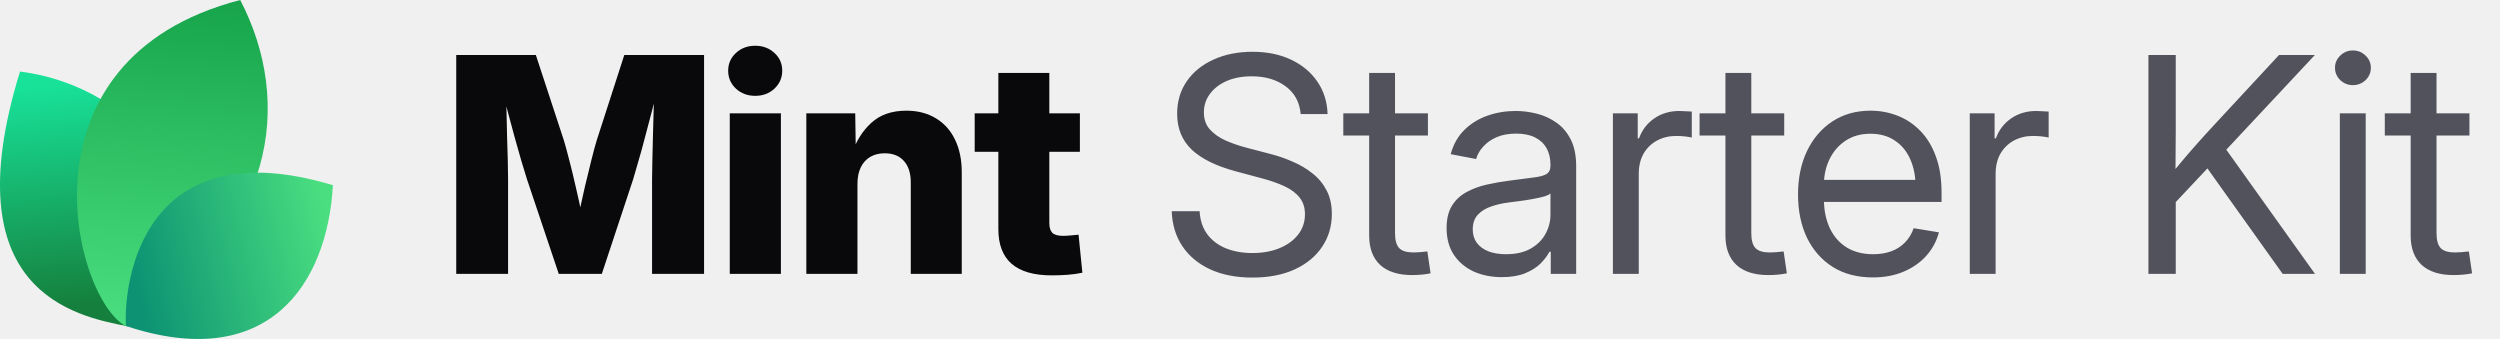
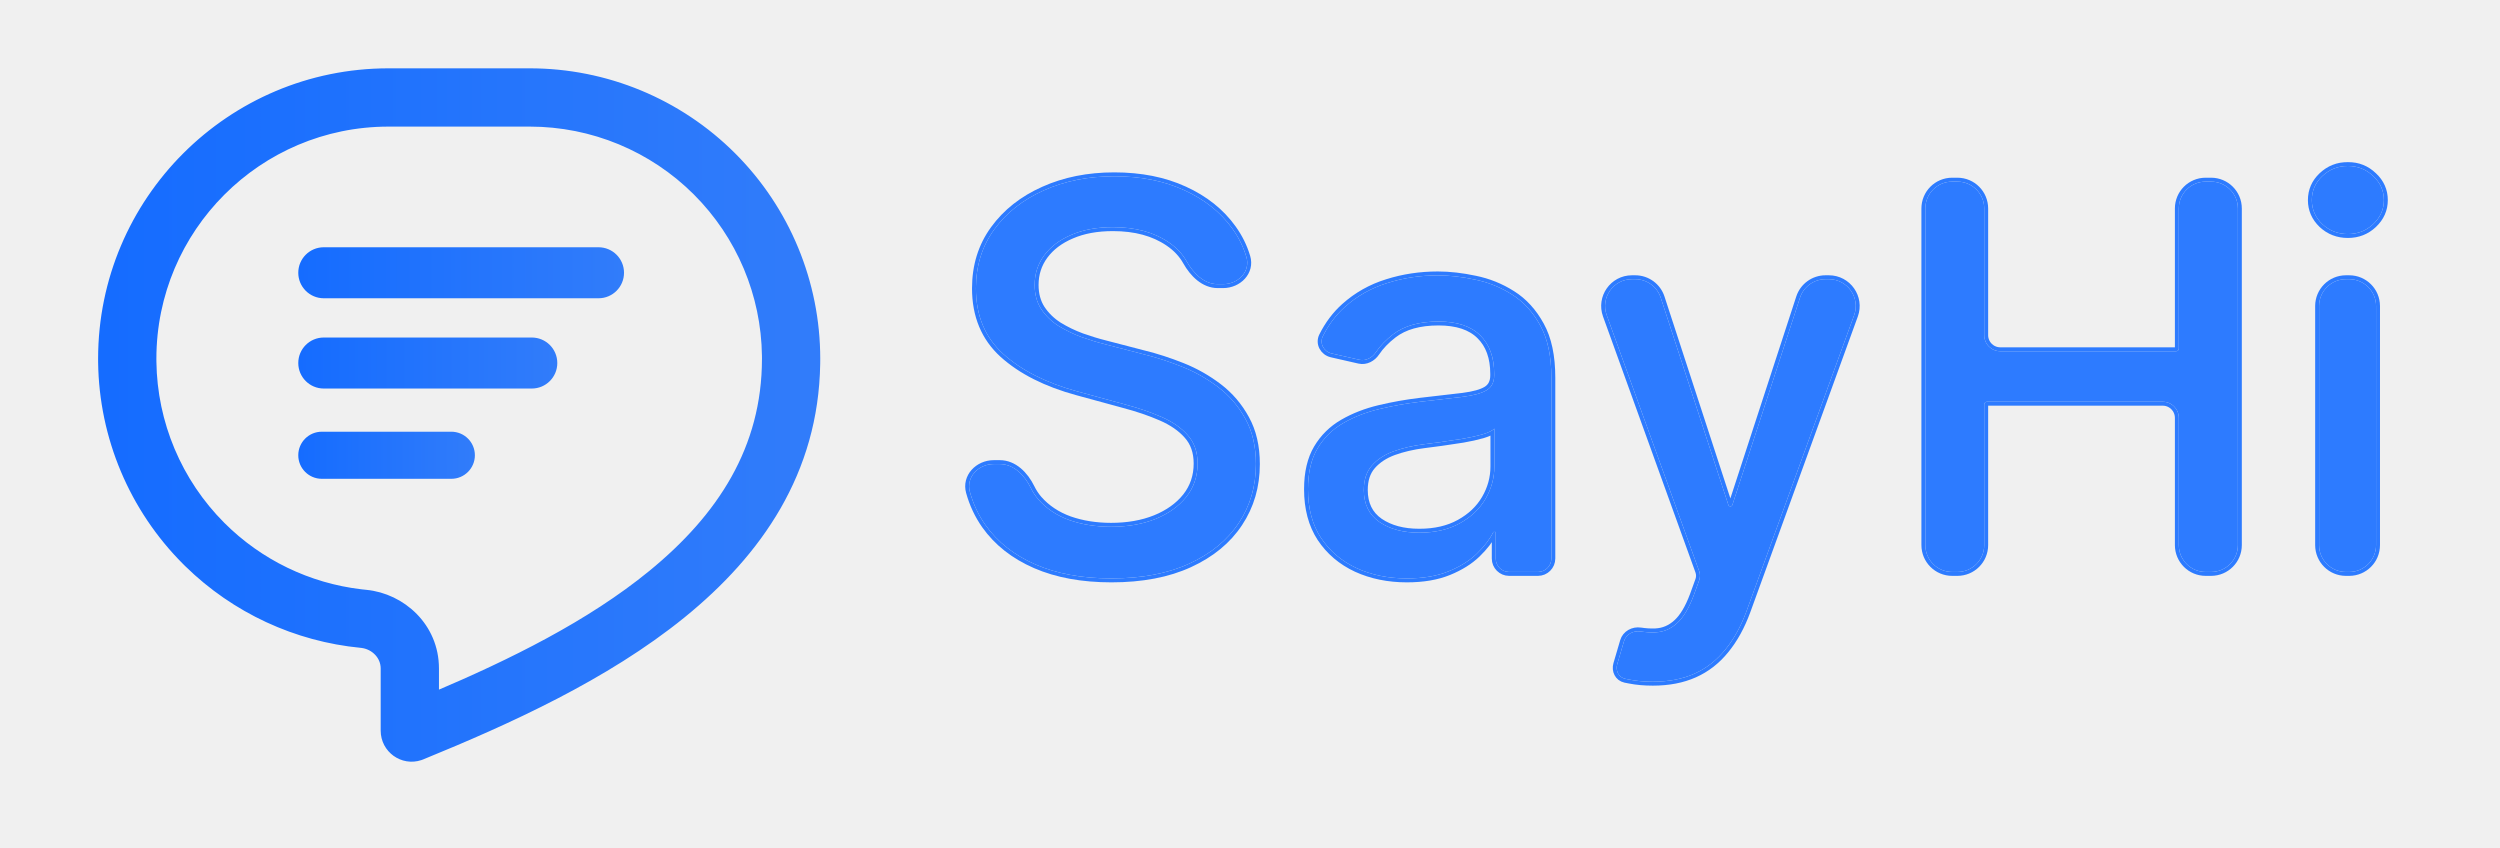
- <svg xmlns="http://www.w3.org/2000/svg" width="177" height="24" viewBox="0 0 177 24" fill="none">
-   <path d="M9.061 23.108C5.268 22.377 -3.391 20.627 1.417 5.064C9.634 6.099 16.973 14.064 9.061 23.108Z" fill="url(#paint0_linear_17557_2020)" />
-   <path d="M8.919 23.094C5.276 21.222 0.784 4.209 17.007 0C20.757 7.193 19.621 16.545 8.919 23.094Z" fill="url(#paint1_linear_17557_2020)" />
-   <path d="M8.914 23.079C8.735 19.882 10.159 9.085 23.57 13.111C23.181 20.123 18.984 26.418 8.914 23.079Z" fill="url(#paint2_linear_17557_2020)" />
-   <path d="M32.301 19.392V3.894H37.938L39.925 9.948C40.036 10.315 40.164 10.787 40.31 11.362C40.462 11.938 40.611 12.552 40.757 13.204C40.91 13.855 41.048 14.483 41.173 15.086C41.305 15.682 41.412 16.192 41.495 16.615H40.695C40.771 16.192 40.871 15.682 40.996 15.086C41.128 14.49 41.267 13.866 41.412 13.214C41.565 12.562 41.714 11.948 41.86 11.373C42.005 10.79 42.133 10.315 42.244 9.948L44.2 3.894H49.848V19.392H46.166V12.704C46.166 12.357 46.173 11.917 46.187 11.383C46.2 10.849 46.214 10.27 46.228 9.646C46.249 9.022 46.266 8.391 46.28 7.753C46.301 7.115 46.311 6.519 46.311 5.964H46.623C46.485 6.561 46.332 7.181 46.166 7.826C45.999 8.471 45.833 9.102 45.666 9.719C45.507 10.336 45.351 10.901 45.198 11.414C45.053 11.928 44.928 12.357 44.824 12.704L42.608 19.392H39.561L37.314 12.704C37.203 12.357 37.072 11.928 36.919 11.414C36.773 10.901 36.614 10.34 36.441 9.729C36.274 9.112 36.104 8.481 35.931 7.836C35.764 7.192 35.608 6.567 35.463 5.964H35.827C35.834 6.512 35.844 7.105 35.858 7.743C35.872 8.374 35.886 9.005 35.9 9.636C35.92 10.26 35.938 10.839 35.952 11.373C35.965 11.907 35.972 12.351 35.972 12.704V19.392H32.301ZM51.668 19.392V8.024H55.288V19.392H51.668ZM53.468 6.786C52.927 6.786 52.473 6.616 52.105 6.276C51.738 5.93 51.554 5.507 51.554 5.007C51.554 4.508 51.738 4.088 52.105 3.749C52.473 3.409 52.927 3.239 53.468 3.239C54.009 3.239 54.463 3.409 54.83 3.749C55.198 4.082 55.382 4.501 55.382 5.007C55.382 5.507 55.198 5.93 54.83 6.276C54.463 6.616 54.009 6.786 53.468 6.786ZM60.708 13.027V19.392H57.088V8.024H60.551L60.593 10.967H60.281C60.593 10.024 61.061 9.268 61.685 8.7C62.309 8.124 63.138 7.836 64.171 7.836C64.975 7.836 65.672 8.017 66.262 8.377C66.851 8.731 67.302 9.234 67.614 9.885C67.933 10.537 68.092 11.307 68.092 12.194V19.392H64.483V12.912C64.483 12.26 64.32 11.754 63.994 11.394C63.675 11.033 63.221 10.853 62.632 10.853C62.25 10.853 61.914 10.936 61.623 11.102C61.332 11.269 61.106 11.515 60.947 11.841C60.787 12.16 60.708 12.555 60.708 13.027ZM76.456 8.024V10.749H69.008V8.024H76.456ZM70.683 5.163H74.292V15.783C74.292 16.102 74.361 16.334 74.5 16.48C74.646 16.625 74.899 16.698 75.259 16.698C75.405 16.698 75.596 16.688 75.831 16.667C76.074 16.646 76.251 16.629 76.362 16.615L76.632 19.309C76.313 19.378 75.963 19.427 75.582 19.455C75.207 19.482 74.836 19.496 74.469 19.496C73.2 19.496 72.25 19.222 71.619 18.674C70.995 18.127 70.683 17.308 70.683 16.22V5.163Z" fill="#09090B" />
-   <path d="M88.667 19.652C87.523 19.652 86.528 19.458 85.682 19.07C84.843 18.681 84.188 18.137 83.716 17.437C83.245 16.736 82.992 15.908 82.957 14.951H84.933C84.968 15.596 85.148 16.14 85.474 16.584C85.8 17.021 86.24 17.354 86.795 17.582C87.35 17.804 87.974 17.915 88.667 17.915C89.388 17.915 90.026 17.801 90.581 17.572C91.143 17.343 91.583 17.024 91.902 16.615C92.228 16.199 92.391 15.717 92.391 15.169C92.391 14.698 92.266 14.306 92.017 13.994C91.767 13.675 91.413 13.408 90.956 13.193C90.498 12.978 89.954 12.787 89.323 12.621L87.502 12.132C86.123 11.765 85.082 11.255 84.382 10.603C83.689 9.944 83.342 9.095 83.342 8.055C83.342 7.174 83.571 6.404 84.028 5.746C84.486 5.087 85.117 4.577 85.921 4.217C86.726 3.849 87.645 3.666 88.678 3.666C89.718 3.666 90.63 3.853 91.413 4.227C92.204 4.602 92.824 5.122 93.275 5.787C93.726 6.446 93.965 7.209 93.993 8.076H92.089C92.013 7.23 91.656 6.574 91.018 6.11C90.387 5.638 89.586 5.403 88.615 5.403C87.95 5.403 87.36 5.513 86.847 5.735C86.341 5.957 85.946 6.262 85.661 6.651C85.377 7.032 85.235 7.469 85.235 7.961C85.235 8.447 85.377 8.849 85.661 9.168C85.946 9.48 86.317 9.74 86.774 9.948C87.232 10.149 87.724 10.319 88.251 10.457L89.884 10.884C90.439 11.023 90.977 11.206 91.496 11.435C92.023 11.657 92.495 11.934 92.911 12.267C93.334 12.593 93.67 12.995 93.92 13.474C94.17 13.945 94.294 14.504 94.294 15.149C94.294 16.015 94.066 16.788 93.608 17.468C93.157 18.148 92.512 18.681 91.673 19.07C90.834 19.458 89.832 19.652 88.667 19.652ZM101.097 8.024V9.594H95.106V8.024H101.097ZM96.937 5.163H98.767V16.521C98.767 17 98.865 17.347 99.059 17.562C99.26 17.77 99.6 17.874 100.078 17.874C100.21 17.874 100.366 17.867 100.546 17.853C100.733 17.832 100.903 17.815 101.056 17.801L101.285 19.351C101.097 19.392 100.886 19.423 100.65 19.444C100.414 19.465 100.189 19.475 99.974 19.475C98.996 19.475 98.244 19.236 97.717 18.758C97.197 18.272 96.937 17.579 96.937 16.677V5.163ZM106.33 19.621C105.595 19.621 104.932 19.489 104.343 19.226C103.754 18.955 103.285 18.564 102.939 18.05C102.592 17.53 102.419 16.896 102.419 16.147C102.419 15.495 102.547 14.965 102.804 14.556C103.06 14.146 103.403 13.828 103.833 13.599C104.263 13.363 104.742 13.186 105.269 13.068C105.796 12.95 106.333 12.857 106.881 12.787C107.574 12.69 108.132 12.617 108.555 12.569C108.978 12.52 109.287 12.441 109.481 12.33C109.675 12.212 109.772 12.014 109.772 11.737V11.654C109.772 11.203 109.679 10.815 109.492 10.489C109.311 10.163 109.041 9.91 108.68 9.729C108.32 9.549 107.872 9.459 107.338 9.459C106.805 9.459 106.34 9.546 105.945 9.719C105.556 9.892 105.241 10.118 104.998 10.395C104.755 10.665 104.593 10.953 104.509 11.258L102.71 10.915C102.897 10.222 103.22 9.65 103.677 9.199C104.135 8.748 104.679 8.412 105.31 8.19C105.941 7.968 106.607 7.857 107.307 7.857C107.8 7.857 108.295 7.92 108.795 8.044C109.301 8.169 109.765 8.381 110.188 8.679C110.611 8.97 110.951 9.369 111.208 9.875C111.464 10.374 111.593 11.005 111.593 11.768V19.392H109.793V17.822H109.7C109.568 18.085 109.363 18.359 109.086 18.643C108.809 18.921 108.444 19.153 107.994 19.34C107.543 19.527 106.988 19.621 106.33 19.621ZM106.621 17.998C107.321 17.998 107.904 17.867 108.368 17.603C108.84 17.333 109.19 16.986 109.419 16.563C109.654 16.133 109.772 15.682 109.772 15.211V13.692C109.703 13.769 109.554 13.841 109.325 13.911C109.096 13.973 108.829 14.032 108.524 14.088C108.226 14.143 107.921 14.192 107.609 14.233C107.304 14.275 107.033 14.309 106.798 14.337C106.354 14.393 105.938 14.49 105.549 14.628C105.168 14.76 104.86 14.954 104.624 15.211C104.388 15.467 104.27 15.811 104.27 16.241C104.27 16.615 104.367 16.934 104.561 17.198C104.762 17.461 105.04 17.662 105.393 17.801C105.747 17.933 106.156 17.998 106.621 17.998ZM114.193 19.392V8.024H115.951V9.792H116.045C116.253 9.209 116.61 8.741 117.116 8.388C117.622 8.034 118.219 7.857 118.905 7.857C119.058 7.857 119.217 7.864 119.384 7.878C119.55 7.885 119.682 7.892 119.779 7.899V9.74C119.716 9.719 119.578 9.695 119.363 9.667C119.155 9.639 118.922 9.625 118.666 9.625C118.174 9.625 117.726 9.733 117.324 9.948C116.922 10.163 116.603 10.471 116.367 10.874C116.138 11.276 116.024 11.758 116.024 12.319V19.392H114.193ZM126.322 8.024V9.594H120.33V8.024H126.322ZM122.161 5.163H123.992V16.521C123.992 17 124.089 17.347 124.283 17.562C124.484 17.77 124.824 17.874 125.302 17.874C125.434 17.874 125.59 17.867 125.77 17.853C125.958 17.832 126.127 17.815 126.28 17.801L126.509 19.351C126.322 19.392 126.11 19.423 125.874 19.444C125.639 19.465 125.413 19.475 125.198 19.475C124.221 19.475 123.468 19.236 122.941 18.758C122.421 18.272 122.161 17.579 122.161 16.677V5.163ZM132.604 19.642C131.502 19.642 130.555 19.396 129.765 18.903C128.974 18.404 128.364 17.714 127.934 16.834C127.511 15.946 127.3 14.927 127.3 13.775C127.3 12.611 127.511 11.584 127.934 10.697C128.364 9.802 128.964 9.102 129.734 8.596C130.51 8.089 131.408 7.836 132.428 7.836C133.1 7.836 133.738 7.954 134.341 8.19C134.952 8.426 135.489 8.783 135.954 9.261C136.425 9.74 136.793 10.343 137.056 11.071C137.327 11.792 137.462 12.645 137.462 13.63V14.296H128.433V12.735H136.463L135.631 13.297C135.631 12.541 135.506 11.876 135.257 11.3C135.007 10.725 134.643 10.277 134.165 9.958C133.686 9.632 133.107 9.469 132.428 9.469C131.748 9.469 131.162 9.632 130.67 9.958C130.177 10.284 129.796 10.725 129.526 11.279C129.262 11.827 129.13 12.441 129.13 13.12V14.046C129.13 14.864 129.273 15.572 129.557 16.168C129.841 16.757 130.243 17.211 130.763 17.53C131.283 17.842 131.901 17.998 132.615 17.998C133.093 17.998 133.523 17.929 133.905 17.79C134.293 17.645 134.619 17.433 134.882 17.156C135.153 16.879 135.354 16.546 135.486 16.157L137.275 16.449C137.108 17.08 136.81 17.634 136.38 18.113C135.95 18.591 135.413 18.966 134.768 19.236C134.123 19.507 133.402 19.642 132.604 19.642ZM139.459 19.392V8.024H141.217V9.792H141.311C141.519 9.209 141.876 8.741 142.382 8.388C142.888 8.034 143.485 7.857 144.171 7.857C144.324 7.857 144.483 7.864 144.649 7.878C144.816 7.885 144.948 7.892 145.045 7.899V9.74C144.982 9.719 144.844 9.695 144.629 9.667C144.421 9.639 144.188 9.625 143.932 9.625C143.439 9.625 142.992 9.733 142.59 9.948C142.188 10.163 141.869 10.471 141.633 10.874C141.404 11.276 141.29 11.758 141.29 12.319V19.392H139.459ZM153.429 14.961V12.715C153.783 12.257 154.136 11.82 154.49 11.404C154.844 10.981 155.204 10.565 155.572 10.156C155.939 9.74 156.314 9.327 156.695 8.918L161.355 3.894H163.893L157.277 10.967H157.184L153.429 14.961ZM152.108 19.392V3.894H154.043V9.241L154.022 12.559L154.043 13.505V19.392H152.108ZM161.615 19.392L155.967 11.477L157.173 9.969L163.903 19.392H161.615ZM165.661 19.392V8.024H167.492V19.392H165.661ZM166.587 6.027C166.24 6.027 165.942 5.909 165.692 5.673C165.443 5.43 165.318 5.139 165.318 4.799C165.318 4.459 165.443 4.172 165.692 3.936C165.942 3.693 166.24 3.572 166.587 3.572C166.934 3.572 167.232 3.693 167.482 3.936C167.731 4.172 167.856 4.459 167.856 4.799C167.856 5.139 167.731 5.43 167.482 5.673C167.232 5.909 166.934 6.027 166.587 6.027ZM174.836 8.024V9.594H168.844V8.024H174.836ZM170.675 5.163H172.506V16.521C172.506 17 172.603 17.347 172.797 17.562C172.998 17.77 173.338 17.874 173.816 17.874C173.948 17.874 174.104 17.867 174.284 17.853C174.472 17.832 174.641 17.815 174.794 17.801L175.023 19.351C174.836 19.392 174.624 19.423 174.388 19.444C174.153 19.465 173.927 19.475 173.712 19.475C172.735 19.475 171.982 19.236 171.455 18.758C170.935 18.272 170.675 17.579 170.675 16.677V5.163Z" fill="#52525C" />
+ <svg xmlns="http://www.w3.org/2000/svg" width="637" height="216" viewBox="0 0 637 216" fill="none">
+   <path d="M134.998 18.409C154.358 18.409 172.927 26.1 186.617 39.79C200.307 53.48 207.998 72.048 207.998 91.409V91.417L207.987 92.703V92.711C207.55 120.201 193.294 140.723 173.751 156.568C154.23 172.396 129.352 183.626 107.476 192.564L107.461 192.57L107.448 192.576L107.083 192.712L107.068 192.717L107.052 192.722C102.631 194.208 97.998 190.905 97.998 186.168V170.313C97.998 167.175 95.514 164.564 92.32 164.111L92.008 164.074C75.475 162.484 59.906 155.29 47.946 143.589L47.942 143.586L47.382 143.032L47.378 143.028C33.902 129.552 26.24 111.349 26.003 92.316V92.31L25.998 91.416V91.409C25.998 51.117 58.705 18.409 98.998 18.409H134.998ZM98.998 31.259C65.802 31.259 38.847 58.213 38.847 91.409L38.851 92.156C39.046 107.839 45.36 122.838 56.464 133.942C66.069 143.547 78.588 149.567 91.943 151.144H91.942L93.249 151.285H93.249C102.39 152.169 110.847 159.695 110.847 170.313V177.242C130.336 168.965 150.334 159.125 166.077 146.247C183.775 131.768 195.148 114.283 195.148 91.409L195.144 90.662C194.949 74.979 188.635 59.98 177.531 48.876C166.25 37.595 150.951 31.259 134.998 31.259H98.998Z" fill="url(#paint0_linear_27_54)" stroke="url(#paint1_linear_27_54)" stroke-width="2" />
+   <rect x="76" y="63" width="83" height="13" rx="6.5" fill="url(#paint2_linear_27_54)" />
+   <rect x="76" y="86" width="66" height="13" rx="6.5" fill="url(#paint3_linear_27_54)" />
+   <rect x="76" y="110" width="45" height="12" rx="6" fill="url(#paint4_linear_27_54)" />
+   <mask id="path-5-outside-1_27_54" maskUnits="userSpaceOnUse" x="245" y="41.297" width="364" height="134" fill="black">
+     <rect fill="white" x="245" y="41.297" width="364" height="134" />
+     <path d="M310.286 72.405C306.806 72.405 304.08 69.642 302.373 66.61C301.292 64.689 299.756 63.06 297.766 61.722C294.01 59.164 289.284 57.885 283.586 57.885C279.507 57.885 275.978 58.533 273 59.828C270.021 61.09 267.707 62.839 266.056 65.072C264.437 67.274 263.628 69.783 263.628 72.599C263.628 74.963 264.178 77.002 265.279 78.718C266.412 80.434 267.885 81.874 269.698 83.04C271.543 84.173 273.518 85.128 275.622 85.905C277.726 86.649 279.75 87.264 281.692 87.75L291.404 90.275C294.577 91.052 297.831 92.104 301.165 93.432C304.5 94.759 307.591 96.507 310.44 98.676C313.289 100.845 315.588 103.532 317.336 106.737C319.116 109.942 320.007 113.779 320.007 118.246C320.007 123.879 318.55 128.881 315.636 133.252C312.755 137.622 308.562 141.07 303.059 143.595C297.588 146.12 290.967 147.383 283.198 147.383C275.752 147.383 269.309 146.201 263.87 143.838C258.432 141.475 254.174 138.124 251.099 133.786C249.314 131.25 247.993 128.441 247.135 125.359C246.083 121.582 249.296 118.246 253.217 118.246H254.748C258.31 118.246 261.073 121.112 262.639 124.311C263.155 125.367 263.792 126.34 264.55 127.23C266.622 129.593 269.261 131.358 272.466 132.523C275.703 133.656 279.248 134.223 283.1 134.223C287.341 134.223 291.113 133.559 294.415 132.232C297.75 130.872 300.372 128.994 302.282 126.599C304.192 124.171 305.147 121.338 305.147 118.101C305.147 115.155 304.305 112.743 302.622 110.865C300.971 108.987 298.721 107.433 295.872 106.203C293.055 104.973 289.867 103.889 286.305 102.95L274.554 99.745C266.59 97.576 260.277 94.387 255.615 90.178C250.986 85.97 248.671 80.401 248.671 73.473C248.671 67.743 250.225 62.741 253.333 58.468C256.441 54.195 260.649 50.876 265.958 48.513C271.268 46.117 277.257 44.92 283.926 44.92C290.66 44.92 296.6 46.101 301.748 48.465C306.928 50.828 311.007 54.081 313.985 58.225C315.609 60.468 316.81 62.893 317.587 65.501C318.684 69.182 315.483 72.405 311.642 72.405H310.286Z" />
+     <path d="M358.479 147.383C353.752 147.383 349.479 146.509 345.659 144.76C341.839 142.98 338.812 140.406 336.578 137.039C334.377 133.672 333.276 129.545 333.276 124.656C333.276 120.448 334.085 116.984 335.704 114.264C337.323 111.545 339.508 109.392 342.26 107.806C345.011 106.219 348.087 105.022 351.486 104.212C354.885 103.403 358.349 102.788 361.878 102.367C366.346 101.849 369.972 101.428 372.756 101.104C375.54 100.748 377.563 100.182 378.826 99.405C380.088 98.628 380.72 97.365 380.72 95.617V95.277C380.72 91.036 379.522 87.75 377.126 85.419C374.763 83.088 371.234 81.923 366.54 81.923C361.651 81.923 357.799 83.007 354.982 85.176C353.132 86.597 351.66 88.124 350.568 89.759C349.638 91.15 348.006 92.042 346.374 91.67L339.314 90.062C337.316 89.607 336.146 87.496 337.064 85.664C338.534 82.727 340.395 80.25 342.648 78.232C345.788 75.416 349.398 73.376 353.477 72.114C357.556 70.819 361.846 70.171 366.346 70.171C369.324 70.171 372.481 70.527 375.815 71.24C379.182 71.919 382.322 73.182 385.236 75.027C388.182 76.873 390.594 79.511 392.471 82.943C394.349 86.342 395.288 90.761 395.288 96.2V142.313C395.288 144.201 393.757 145.732 391.869 145.732H384.527C382.639 145.732 381.108 144.201 381.108 142.313V135.534H380.525C379.587 137.412 378.178 139.257 376.301 141.07C374.423 142.883 372.011 144.388 369.065 145.586C366.119 146.784 362.59 147.383 358.479 147.383ZM361.635 135.728C365.65 135.728 369.081 134.935 371.93 133.349C374.811 131.762 376.997 129.69 378.486 127.133C380.007 124.543 380.768 121.775 380.768 118.829V109.214C380.25 109.732 379.247 110.218 377.757 110.671C376.301 111.092 374.633 111.464 372.756 111.788C370.878 112.079 369.049 112.354 367.268 112.613C365.488 112.84 363.999 113.034 362.801 113.196C359.984 113.552 357.41 114.151 355.08 114.993C352.781 115.834 350.936 117.048 349.544 118.635C348.184 120.189 347.504 122.261 347.504 124.851C347.504 128.444 348.831 131.163 351.486 133.009C354.141 134.822 357.524 135.728 361.635 135.728Z" />
+     <path d="M421.134 173.703C418.965 173.703 416.99 173.525 415.21 173.169C414.816 173.097 414.443 173.024 414.094 172.949C412.418 172.59 411.589 170.872 412.072 169.228L413.783 163.406C414.306 161.625 416.153 160.619 417.988 160.897C419.358 161.105 420.633 161.181 421.814 161.125C423.886 161.028 425.715 160.251 427.302 158.795C428.92 157.338 430.345 154.958 431.575 151.656L432.95 147.866C433.222 147.115 433.223 146.291 432.951 145.539L409.389 80.302C407.779 75.846 411.081 71.142 415.82 71.142H416.659C419.618 71.142 422.241 73.046 423.159 75.859L440.39 128.657C440.461 128.878 440.667 129.027 440.899 129.027V129.027C441.13 129.027 441.336 128.878 441.408 128.657L458.638 75.859C459.556 73.046 462.179 71.142 465.138 71.142H466.004C470.749 71.142 474.051 75.857 472.43 80.316L445.026 155.687C443.602 159.571 441.789 162.857 439.587 165.544C437.386 168.264 434.764 170.303 431.721 171.663C428.677 173.023 425.149 173.703 421.134 173.703Z" />
+     <path d="M497.414 145.732C493.637 145.732 490.576 142.67 490.576 138.894V53.117C490.576 49.34 493.637 46.279 497.414 46.279H498.744C502.52 46.279 505.581 49.34 505.581 53.117V85.396C505.581 87.662 507.418 89.498 509.684 89.498H554.478C554.856 89.498 555.162 89.192 555.162 88.815V53.117C555.162 49.34 558.223 46.279 561.999 46.279H563.378C567.155 46.279 570.216 49.34 570.216 53.117V138.894C570.216 142.671 567.155 145.732 563.378 145.732H561.999C558.223 145.732 555.162 142.67 555.162 138.894V106.469C555.162 104.204 553.325 102.367 551.06 102.367H506.265C505.888 102.367 505.581 102.673 505.581 103.051V138.894C505.581 142.67 502.52 145.732 498.744 145.732H497.414Z" />
+     <path d="M597.74 145.732C593.964 145.732 590.903 142.67 590.903 138.894V77.98C590.903 74.204 593.964 71.142 597.74 71.142H598.585C602.361 71.142 605.422 74.204 605.422 77.98V138.894C605.422 142.671 602.361 145.732 598.585 145.732H597.74ZM598.235 59.633C595.71 59.633 593.541 58.792 591.728 57.108C589.948 55.392 589.057 53.353 589.057 50.99C589.057 48.594 589.948 46.554 591.728 44.871C593.541 43.155 595.71 42.297 598.235 42.297C600.76 42.297 602.913 43.155 604.694 44.871C606.507 46.554 607.413 48.594 607.413 50.99C607.413 53.353 606.507 55.392 604.694 57.108C602.913 58.792 600.76 59.633 598.235 59.633Z" />
+   </mask>
+   <path d="M310.286 72.405C306.806 72.405 304.08 69.642 302.373 66.61C301.292 64.689 299.756 63.06 297.766 61.722C294.01 59.164 289.284 57.885 283.586 57.885C279.507 57.885 275.978 58.533 273 59.828C270.021 61.09 267.707 62.839 266.056 65.072C264.437 67.274 263.628 69.783 263.628 72.599C263.628 74.963 264.178 77.002 265.279 78.718C266.412 80.434 267.885 81.874 269.698 83.04C271.543 84.173 273.518 85.128 275.622 85.905C277.726 86.649 279.75 87.264 281.692 87.75L291.404 90.275C294.577 91.052 297.831 92.104 301.165 93.432C304.5 94.759 307.591 96.507 310.44 98.676C313.289 100.845 315.588 103.532 317.336 106.737C319.116 109.942 320.007 113.779 320.007 118.246C320.007 123.879 318.55 128.881 315.636 133.252C312.755 137.622 308.562 141.07 303.059 143.595C297.588 146.12 290.967 147.383 283.198 147.383C275.752 147.383 269.309 146.201 263.87 143.838C258.432 141.475 254.174 138.124 251.099 133.786C249.314 131.25 247.993 128.441 247.135 125.359C246.083 121.582 249.296 118.246 253.217 118.246H254.748C258.31 118.246 261.073 121.112 262.639 124.311C263.155 125.367 263.792 126.34 264.55 127.23C266.622 129.593 269.261 131.358 272.466 132.523C275.703 133.656 279.248 134.223 283.1 134.223C287.341 134.223 291.113 133.559 294.415 132.232C297.75 130.872 300.372 128.994 302.282 126.599C304.192 124.171 305.147 121.338 305.147 118.101C305.147 115.155 304.305 112.743 302.622 110.865C300.971 108.987 298.721 107.433 295.872 106.203C293.055 104.973 289.867 103.889 286.305 102.95L274.554 99.745C266.59 97.576 260.277 94.387 255.615 90.178C250.986 85.97 248.671 80.401 248.671 73.473C248.671 67.743 250.225 62.741 253.333 58.468C256.441 54.195 260.649 50.876 265.958 48.513C271.268 46.117 277.257 44.92 283.926 44.92C290.66 44.92 296.6 46.101 301.748 48.465C306.928 50.828 311.007 54.081 313.985 58.225C315.609 60.468 316.81 62.893 317.587 65.501C318.684 69.182 315.483 72.405 311.642 72.405H310.286Z" fill="#2D7BFF" />
+   <path d="M358.479 147.383C353.752 147.383 349.479 146.509 345.659 144.76C341.839 142.98 338.812 140.406 336.578 137.039C334.377 133.672 333.276 129.545 333.276 124.656C333.276 120.448 334.085 116.984 335.704 114.264C337.323 111.545 339.508 109.392 342.26 107.806C345.011 106.219 348.087 105.022 351.486 104.212C354.885 103.403 358.349 102.788 361.878 102.367C366.346 101.849 369.972 101.428 372.756 101.104C375.54 100.748 377.563 100.182 378.826 99.405C380.088 98.628 380.72 97.365 380.72 95.617V95.277C380.72 91.036 379.522 87.75 377.126 85.419C374.763 83.088 371.234 81.923 366.54 81.923C361.651 81.923 357.799 83.007 354.982 85.176C353.132 86.597 351.66 88.124 350.568 89.759C349.638 91.15 348.006 92.042 346.374 91.67L339.314 90.062C337.316 89.607 336.146 87.496 337.064 85.664C338.534 82.727 340.395 80.25 342.648 78.232C345.788 75.416 349.398 73.376 353.477 72.114C357.556 70.819 361.846 70.171 366.346 70.171C369.324 70.171 372.481 70.527 375.815 71.24C379.182 71.919 382.322 73.182 385.236 75.027C388.182 76.873 390.594 79.511 392.471 82.943C394.349 86.342 395.288 90.761 395.288 96.2V142.313C395.288 144.201 393.757 145.732 391.869 145.732H384.527C382.639 145.732 381.108 144.201 381.108 142.313V135.534H380.525C379.587 137.412 378.178 139.257 376.301 141.07C374.423 142.883 372.011 144.388 369.065 145.586C366.119 146.784 362.59 147.383 358.479 147.383ZM361.635 135.728C365.65 135.728 369.081 134.935 371.93 133.349C374.811 131.762 376.997 129.69 378.486 127.133C380.007 124.543 380.768 121.775 380.768 118.829V109.214C380.25 109.732 379.247 110.218 377.757 110.671C376.301 111.092 374.633 111.464 372.756 111.788C370.878 112.079 369.049 112.354 367.268 112.613C365.488 112.84 363.999 113.034 362.801 113.196C359.984 113.552 357.41 114.151 355.08 114.993C352.781 115.834 350.936 117.048 349.544 118.635C348.184 120.189 347.504 122.261 347.504 124.851C347.504 128.444 348.831 131.163 351.486 133.009C354.141 134.822 357.524 135.728 361.635 135.728Z" fill="#2D7BFF" />
+   <path d="M421.134 173.703C418.965 173.703 416.99 173.525 415.21 173.169C414.816 173.097 414.443 173.024 414.094 172.949C412.418 172.59 411.589 170.872 412.072 169.228L413.783 163.406C414.306 161.625 416.153 160.619 417.988 160.897C419.358 161.105 420.633 161.181 421.814 161.125C423.886 161.028 425.715 160.251 427.302 158.795C428.92 157.338 430.345 154.958 431.575 151.656L432.95 147.866C433.222 147.115 433.223 146.291 432.951 145.539L409.389 80.302C407.779 75.846 411.081 71.142 415.82 71.142H416.659C419.618 71.142 422.241 73.046 423.159 75.859L440.39 128.657C440.461 128.878 440.667 129.027 440.899 129.027V129.027C441.13 129.027 441.336 128.878 441.408 128.657L458.638 75.859C459.556 73.046 462.179 71.142 465.138 71.142H466.004C470.749 71.142 474.051 75.857 472.43 80.316L445.026 155.687C443.602 159.571 441.789 162.857 439.587 165.544C437.386 168.264 434.764 170.303 431.721 171.663C428.677 173.023 425.149 173.703 421.134 173.703Z" fill="#2D7BFF" />
+   <path d="M497.414 145.732C493.637 145.732 490.576 142.67 490.576 138.894V53.117C490.576 49.34 493.637 46.279 497.414 46.279H498.744C502.52 46.279 505.581 49.34 505.581 53.117V85.396C505.581 87.662 507.418 89.498 509.684 89.498H554.478C554.856 89.498 555.162 89.192 555.162 88.815V53.117C555.162 49.34 558.223 46.279 561.999 46.279H563.378C567.155 46.279 570.216 49.34 570.216 53.117V138.894C570.216 142.671 567.155 145.732 563.378 145.732H561.999C558.223 145.732 555.162 142.67 555.162 138.894V106.469C555.162 104.204 553.325 102.367 551.06 102.367H506.265C505.888 102.367 505.581 102.673 505.581 103.051V138.894C505.581 142.67 502.52 145.732 498.744 145.732H497.414Z" fill="#2D7BFF" />
+   <path d="M597.74 145.732C593.964 145.732 590.903 142.67 590.903 138.894V77.98C590.903 74.204 593.964 71.142 597.74 71.142H598.585C602.361 71.142 605.422 74.204 605.422 77.98V138.894C605.422 142.671 602.361 145.732 598.585 145.732H597.74ZM598.235 59.633C595.71 59.633 593.541 58.792 591.728 57.108C589.948 55.392 589.057 53.353 589.057 50.99C589.057 48.594 589.948 46.554 591.728 44.871C593.541 43.155 595.71 42.297 598.235 42.297C600.76 42.297 602.913 43.155 604.694 44.871C606.507 46.554 607.413 48.594 607.413 50.99C607.413 53.353 606.507 55.392 604.694 57.108C602.913 58.792 600.76 59.633 598.235 59.633Z" fill="#2D7BFF" />
+   <path d="M310.286 72.405C306.806 72.405 304.08 69.642 302.373 66.61C301.292 64.689 299.756 63.06 297.766 61.722C294.01 59.164 289.284 57.885 283.586 57.885C279.507 57.885 275.978 58.533 273 59.828C270.021 61.09 267.707 62.839 266.056 65.072C264.437 67.274 263.628 69.783 263.628 72.599C263.628 74.963 264.178 77.002 265.279 78.718C266.412 80.434 267.885 81.874 269.698 83.04C271.543 84.173 273.518 85.128 275.622 85.905C277.726 86.649 279.75 87.264 281.692 87.75L291.404 90.275C294.577 91.052 297.831 92.104 301.165 93.432C304.5 94.759 307.591 96.507 310.44 98.676C313.289 100.845 315.588 103.532 317.336 106.737C319.116 109.942 320.007 113.779 320.007 118.246C320.007 123.879 318.55 128.881 315.636 133.252C312.755 137.622 308.562 141.07 303.059 143.595C297.588 146.12 290.967 147.383 283.198 147.383C275.752 147.383 269.309 146.201 263.87 143.838C258.432 141.475 254.174 138.124 251.099 133.786C249.314 131.25 247.993 128.441 247.135 125.359C246.083 121.582 249.296 118.246 253.217 118.246H254.748C258.31 118.246 261.073 121.112 262.639 124.311C263.155 125.367 263.792 126.34 264.55 127.23C266.622 129.593 269.261 131.358 272.466 132.523C275.703 133.656 279.248 134.223 283.1 134.223C287.341 134.223 291.113 133.559 294.415 132.232C297.75 130.872 300.372 128.994 302.282 126.599C304.192 124.171 305.147 121.338 305.147 118.101C305.147 115.155 304.305 112.743 302.622 110.865C300.971 108.987 298.721 107.433 295.872 106.203C293.055 104.973 289.867 103.889 286.305 102.95L274.554 99.745C266.59 97.576 260.277 94.387 255.615 90.178C250.986 85.97 248.671 80.401 248.671 73.473C248.671 67.743 250.225 62.741 253.333 58.468C256.441 54.195 260.649 50.876 265.958 48.513C271.268 46.117 277.257 44.92 283.926 44.92C290.66 44.92 296.6 46.101 301.748 48.465C306.928 50.828 311.007 54.081 313.985 58.225C315.609 60.468 316.81 62.893 317.587 65.501C318.684 69.182 315.483 72.405 311.642 72.405H310.286Z" stroke="#2D7BFF" stroke-width="2" mask="url(#path-5-outside-1_27_54)" />
+   <path d="M358.479 147.383C353.752 147.383 349.479 146.509 345.659 144.76C341.839 142.98 338.812 140.406 336.578 137.039C334.377 133.672 333.276 129.545 333.276 124.656C333.276 120.448 334.085 116.984 335.704 114.264C337.323 111.545 339.508 109.392 342.26 107.806C345.011 106.219 348.087 105.022 351.486 104.212C354.885 103.403 358.349 102.788 361.878 102.367C366.346 101.849 369.972 101.428 372.756 101.104C375.54 100.748 377.563 100.182 378.826 99.405C380.088 98.628 380.72 97.365 380.72 95.617V95.277C380.72 91.036 379.522 87.75 377.126 85.419C374.763 83.088 371.234 81.923 366.54 81.923C361.651 81.923 357.799 83.007 354.982 85.176C353.132 86.597 351.66 88.124 350.568 89.759C349.638 91.15 348.006 92.042 346.374 91.67L339.314 90.062C337.316 89.607 336.146 87.496 337.064 85.664C338.534 82.727 340.395 80.25 342.648 78.232C345.788 75.416 349.398 73.376 353.477 72.114C357.556 70.819 361.846 70.171 366.346 70.171C369.324 70.171 372.481 70.527 375.815 71.24C379.182 71.919 382.322 73.182 385.236 75.027C388.182 76.873 390.594 79.511 392.471 82.943C394.349 86.342 395.288 90.761 395.288 96.2V142.313C395.288 144.201 393.757 145.732 391.869 145.732H384.527C382.639 145.732 381.108 144.201 381.108 142.313V135.534H380.525C379.587 137.412 378.178 139.257 376.301 141.07C374.423 142.883 372.011 144.388 369.065 145.586C366.119 146.784 362.59 147.383 358.479 147.383ZM361.635 135.728C365.65 135.728 369.081 134.935 371.93 133.349C374.811 131.762 376.997 129.69 378.486 127.133C380.007 124.543 380.768 121.775 380.768 118.829V109.214C380.25 109.732 379.247 110.218 377.757 110.671C376.301 111.092 374.633 111.464 372.756 111.788C370.878 112.079 369.049 112.354 367.268 112.613C365.488 112.84 363.999 113.034 362.801 113.196C359.984 113.552 357.41 114.151 355.08 114.993C352.781 115.834 350.936 117.048 349.544 118.635C348.184 120.189 347.504 122.261 347.504 124.851C347.504 128.444 348.831 131.163 351.486 133.009C354.141 134.822 357.524 135.728 361.635 135.728Z" stroke="#2D7BFF" stroke-width="2" mask="url(#path-5-outside-1_27_54)" />
+   <path d="M421.134 173.703C418.965 173.703 416.99 173.525 415.21 173.169C414.816 173.097 414.443 173.024 414.094 172.949C412.418 172.59 411.589 170.872 412.072 169.228L413.783 163.406C414.306 161.625 416.153 160.619 417.988 160.897C419.358 161.105 420.633 161.181 421.814 161.125C423.886 161.028 425.715 160.251 427.302 158.795C428.92 157.338 430.345 154.958 431.575 151.656L432.95 147.866C433.222 147.115 433.223 146.291 432.951 145.539L409.389 80.302C407.779 75.846 411.081 71.142 415.82 71.142H416.659C419.618 71.142 422.241 73.046 423.159 75.859L440.39 128.657C440.461 128.878 440.667 129.027 440.899 129.027V129.027C441.13 129.027 441.336 128.878 441.408 128.657L458.638 75.859C459.556 73.046 462.179 71.142 465.138 71.142H466.004C470.749 71.142 474.051 75.857 472.43 80.316L445.026 155.687C443.602 159.571 441.789 162.857 439.587 165.544C437.386 168.264 434.764 170.303 431.721 171.663C428.677 173.023 425.149 173.703 421.134 173.703Z" stroke="#2D7BFF" stroke-width="2" mask="url(#path-5-outside-1_27_54)" />
+   <path d="M497.414 145.732C493.637 145.732 490.576 142.67 490.576 138.894V53.117C490.576 49.34 493.637 46.279 497.414 46.279H498.744C502.52 46.279 505.581 49.34 505.581 53.117V85.396C505.581 87.662 507.418 89.498 509.684 89.498H554.478C554.856 89.498 555.162 89.192 555.162 88.815V53.117C555.162 49.34 558.223 46.279 561.999 46.279H563.378C567.155 46.279 570.216 49.34 570.216 53.117V138.894C570.216 142.671 567.155 145.732 563.378 145.732H561.999C558.223 145.732 555.162 142.67 555.162 138.894V106.469C555.162 104.204 553.325 102.367 551.06 102.367H506.265C505.888 102.367 505.581 102.673 505.581 103.051V138.894C505.581 142.67 502.52 145.732 498.744 145.732H497.414Z" stroke="#2D7BFF" stroke-width="2" mask="url(#path-5-outside-1_27_54)" />
+   <path d="M597.74 145.732C593.964 145.732 590.903 142.67 590.903 138.894V77.98C590.903 74.204 593.964 71.142 597.74 71.142H598.585C602.361 71.142 605.422 74.204 605.422 77.98V138.894C605.422 142.671 602.361 145.732 598.585 145.732H597.74ZM598.235 59.633C595.71 59.633 593.541 58.792 591.728 57.108C589.948 55.392 589.057 53.353 589.057 50.99C589.057 48.594 589.948 46.554 591.728 44.871C593.541 43.155 595.71 42.297 598.235 42.297C600.76 42.297 602.913 43.155 604.694 44.871C606.507 46.554 607.413 48.594 607.413 50.99C607.413 53.353 606.507 55.392 604.694 57.108C602.913 58.792 600.76 59.633 598.235 59.633Z" stroke="#2D7BFF" stroke-width="2" mask="url(#path-5-outside-1_27_54)" />
  <defs>
-     <linearGradient id="paint0_linear_17557_2020" x1="3.776" y1="5.916" x2="5.232" y2="21.559" gradientUnits="userSpaceOnUse">
-       <stop stop-color="#18E299" />
-       <stop offset="1" stop-color="#15803D" />
+     <linearGradient id="paint0_linear_27_54" x1="26.998" y1="105.745" x2="206.998" y2="105.745" gradientUnits="userSpaceOnUse">
+       <stop stop-color="#156CFF" />
+       <stop offset="1" stop-color="#317CFA" />
    </linearGradient>
-     <linearGradient id="paint1_linear_17557_2020" x1="12.171" y1="-0.718" x2="10.19" y2="22.983" gradientUnits="userSpaceOnUse">
-       <stop stop-color="#16A34A" />
-       <stop offset="1" stop-color="#4ADE80" />
+     <linearGradient id="paint1_linear_27_54" x1="26.998" y1="105.745" x2="206.998" y2="105.745" gradientUnits="userSpaceOnUse">
+       <stop stop-color="#156CFF" />
+       <stop offset="1" stop-color="#317CFA" />
    </linearGradient>
-     <linearGradient id="paint2_linear_17557_2020" x1="23.133" y1="15.353" x2="9.338" y2="18.52" gradientUnits="userSpaceOnUse">
-       <stop stop-color="#4ADE80" />
-       <stop offset="1" stop-color="#0D9373" />
+     <linearGradient id="paint2_linear_27_54" x1="76" y1="69.5" x2="159" y2="69.5" gradientUnits="userSpaceOnUse">
+       <stop stop-color="#156CFF" />
+       <stop offset="1" stop-color="#317CFA" />
+     </linearGradient>
+     <linearGradient id="paint3_linear_27_54" x1="76" y1="92.5" x2="142" y2="92.5" gradientUnits="userSpaceOnUse">
+       <stop stop-color="#156CFF" />
+       <stop offset="1" stop-color="#317CFA" />
+     </linearGradient>
+     <linearGradient id="paint4_linear_27_54" x1="76" y1="116" x2="121" y2="116" gradientUnits="userSpaceOnUse">
+       <stop stop-color="#156CFF" />
+       <stop offset="1" stop-color="#317CFA" />
    </linearGradient>
  </defs>
</svg>
